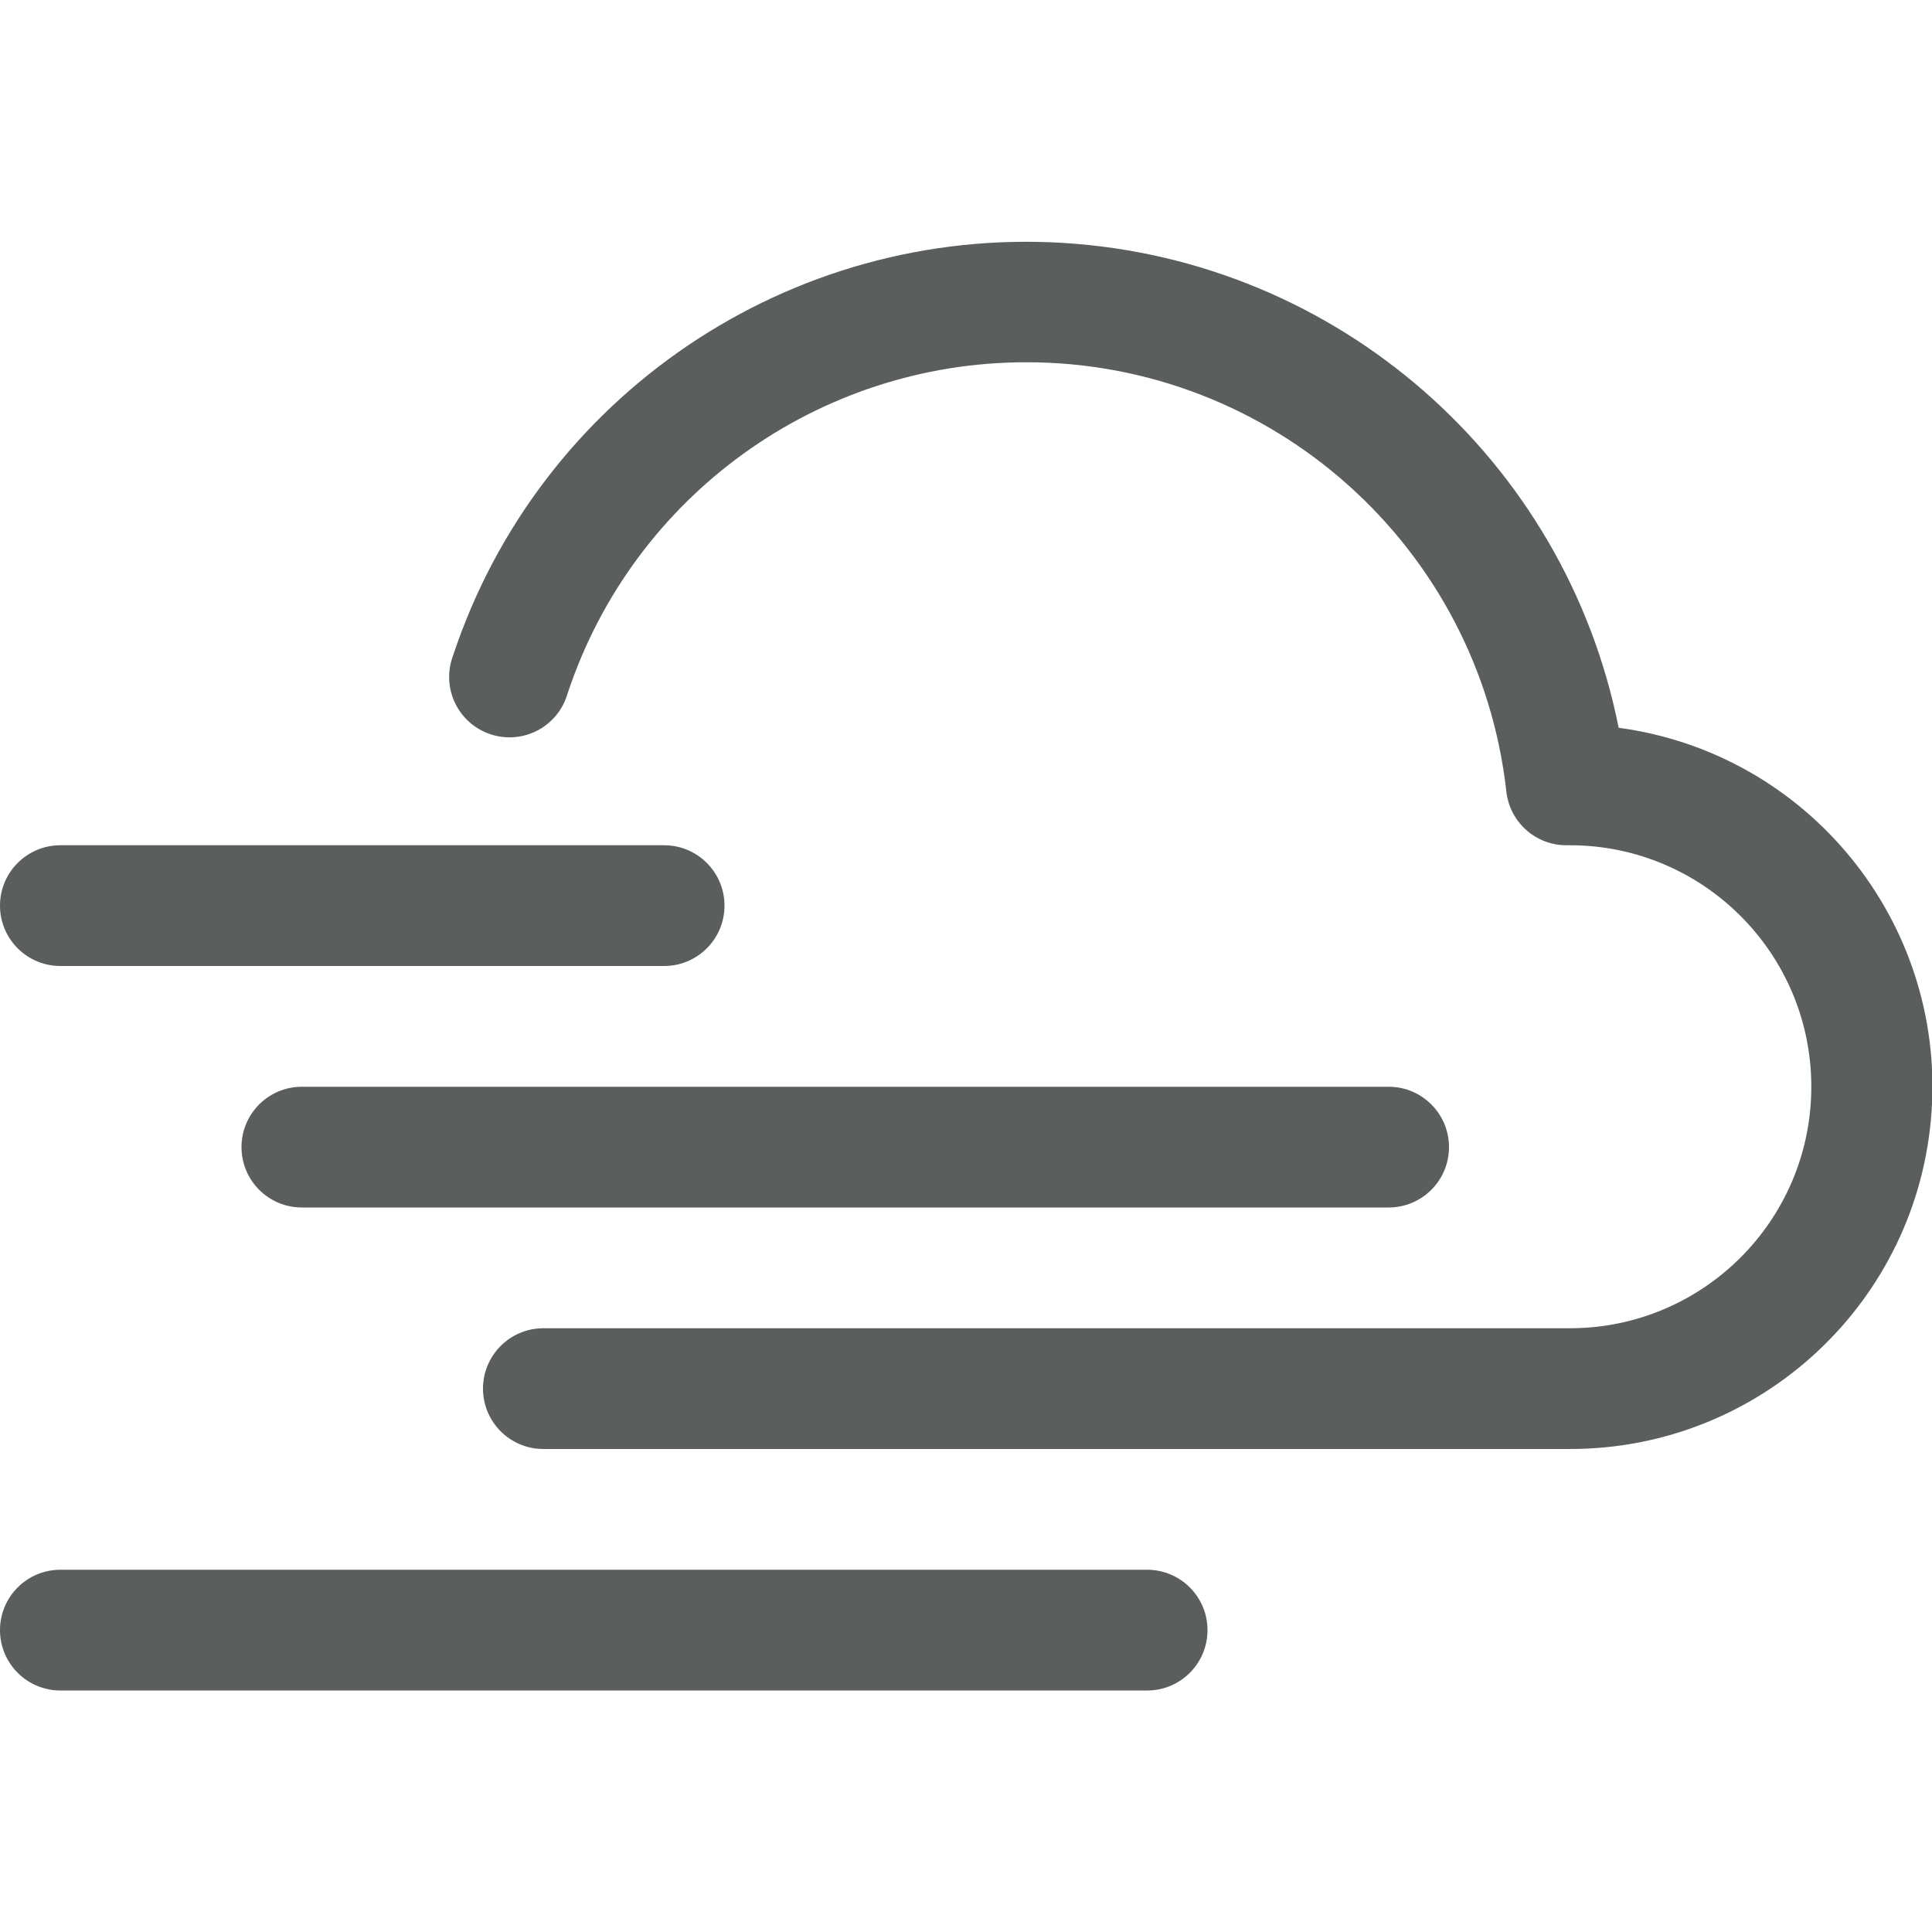
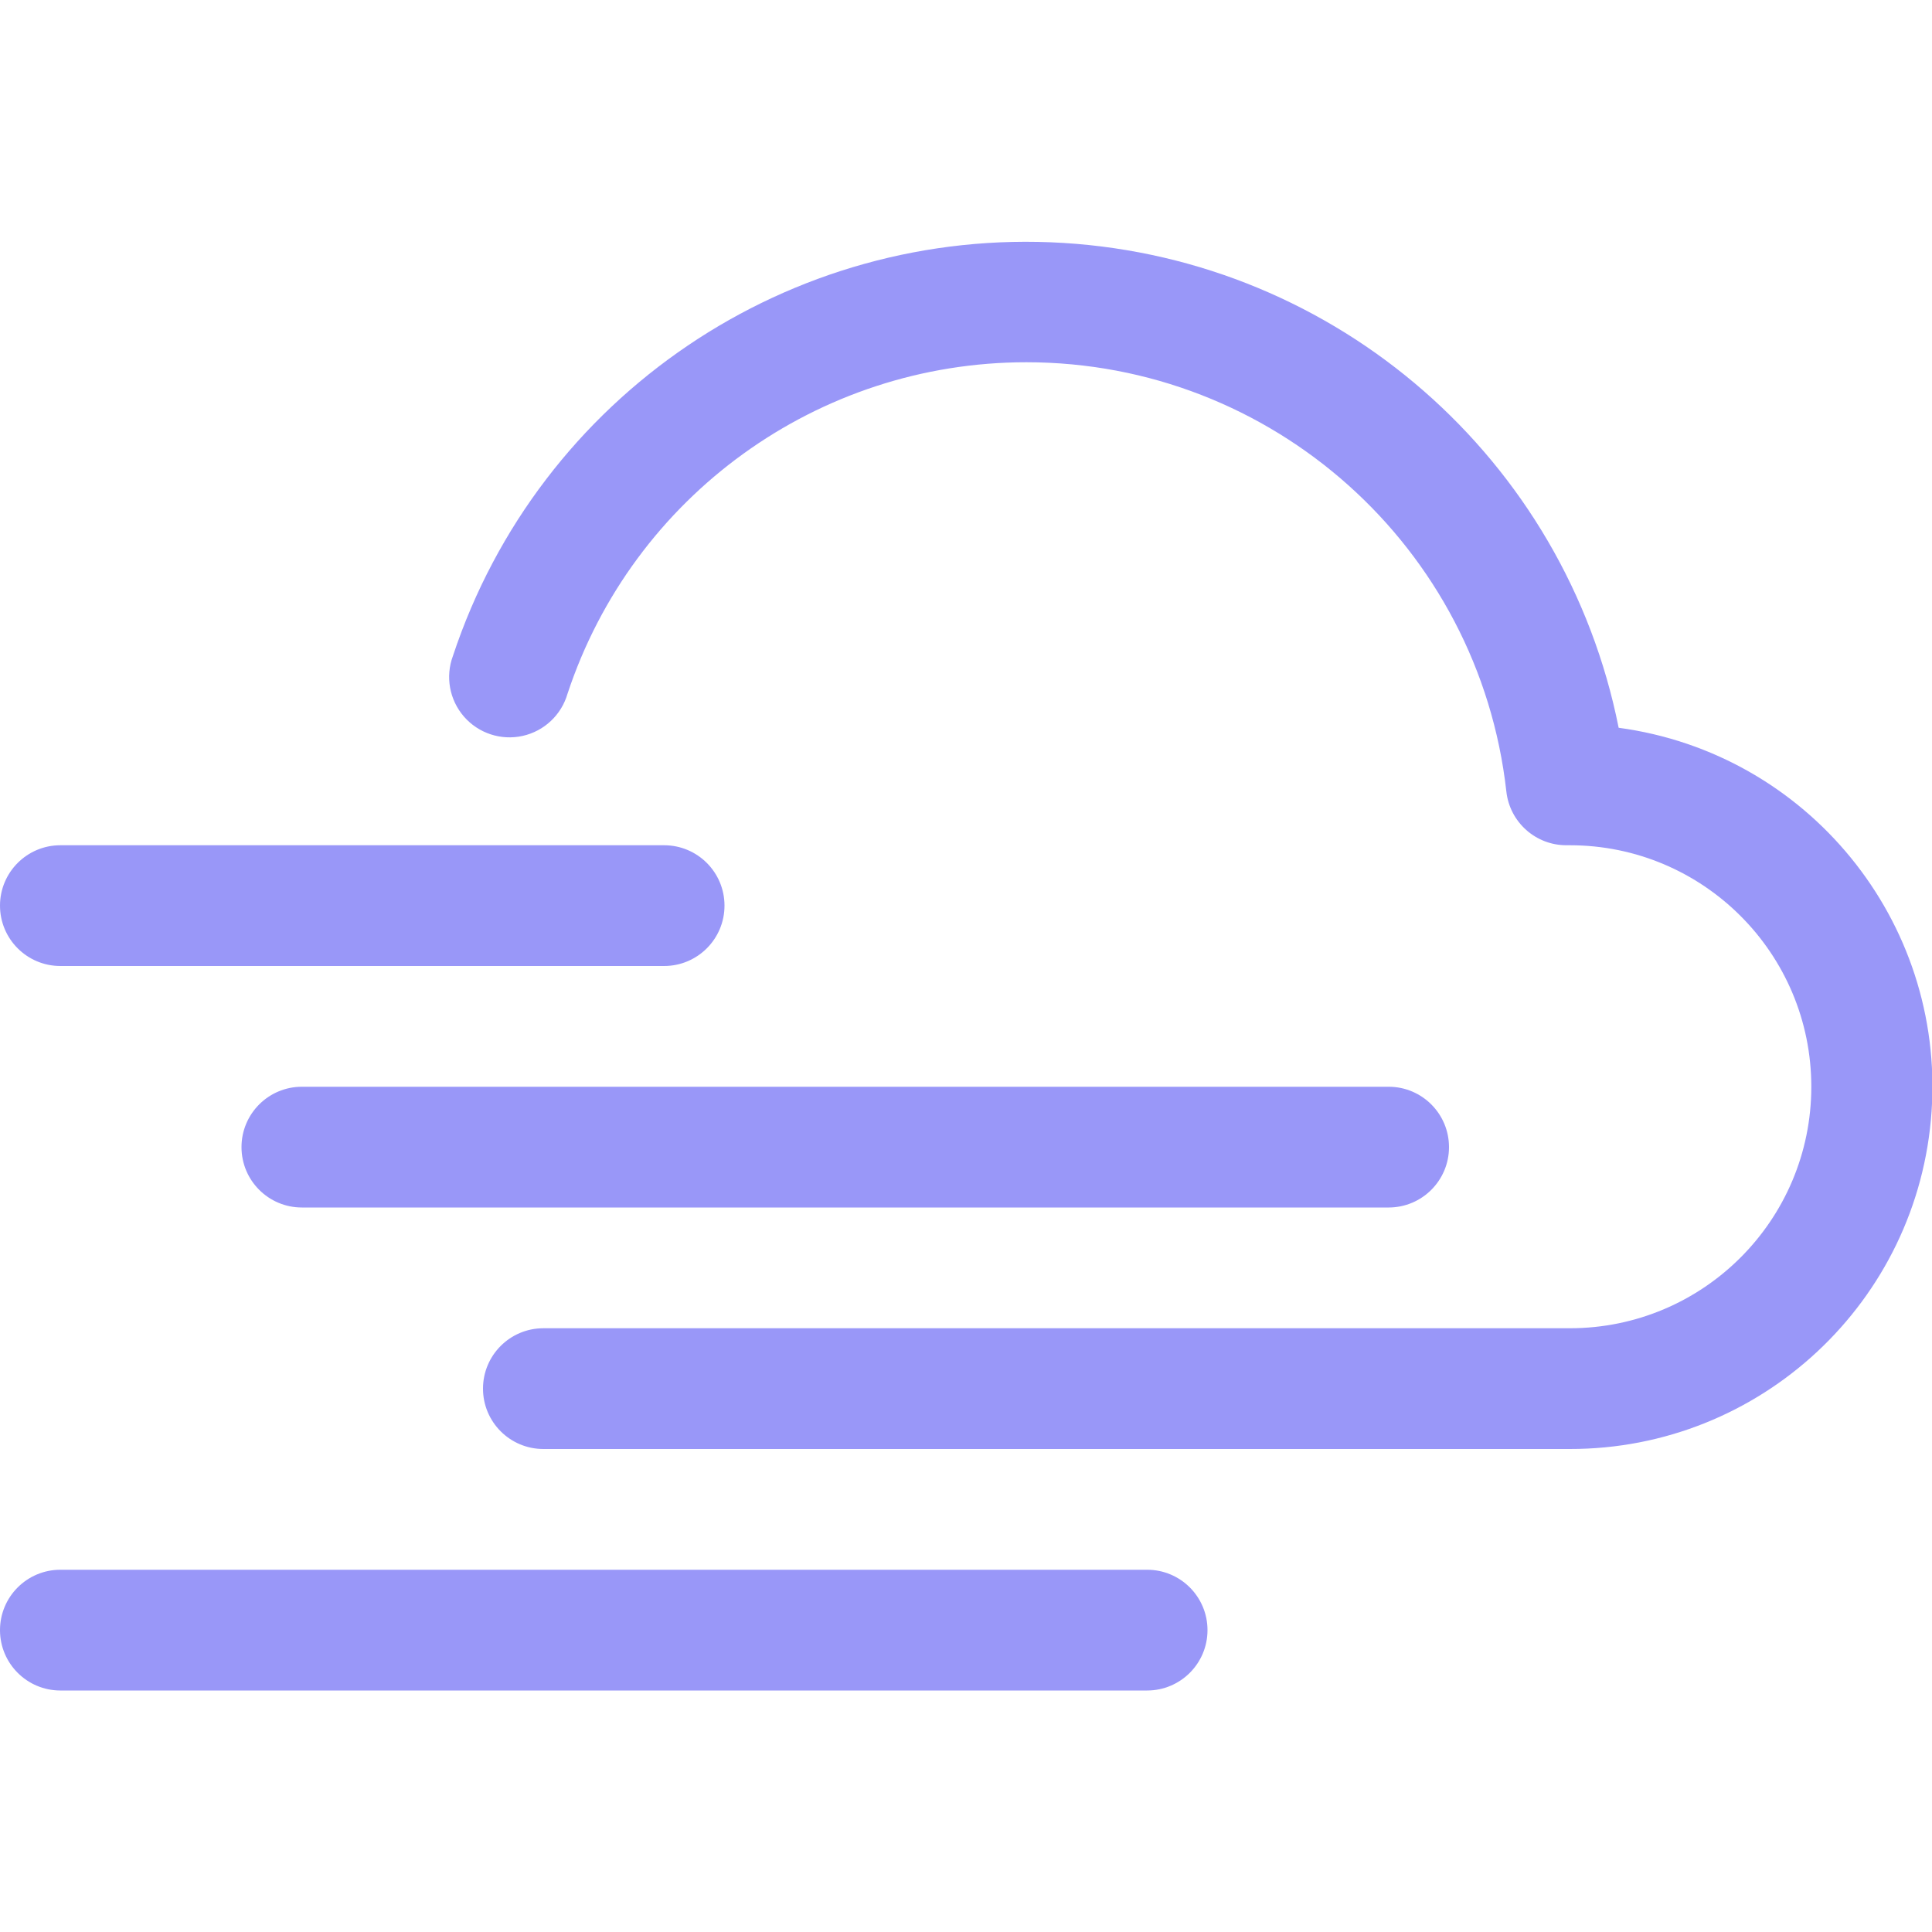
- <svg xmlns="http://www.w3.org/2000/svg" width="16" height="16" fill="#5A5E5D" class="bi bi-cloud-haze2" viewBox="0 0 16 16">
+ <svg xmlns="http://www.w3.org/2000/svg" width="16" height="16" fill="#9997F8" class="bi bi-cloud-haze2" viewBox="0 0 16 16">
  <path d="M8.5 3a4.002 4.002 0 0 0-3.8 2.745.5.5 0 1 1-.949-.313 5.002 5.002 0 0 1 9.654.595A3 3 0 0 1 13 12H4.5a.5.5 0 0 1 0-1H13a2 2 0 0 0 .001-4h-.026a.5.5 0 0 1-.5-.445A4 4 0 0 0 8.5 3zM0 7.5A.5.5 0 0 1 .5 7h5a.5.5 0 0 1 0 1h-5a.5.5 0 0 1-.5-.5zm2 2a.5.5 0 0 1 .5-.5h9a.5.5 0 0 1 0 1h-9a.5.5 0 0 1-.5-.5zm-2 4a.5.5 0 0 1 .5-.5h9a.5.5 0 0 1 0 1h-9a.5.5 0 0 1-.5-.5z" />
</svg>
